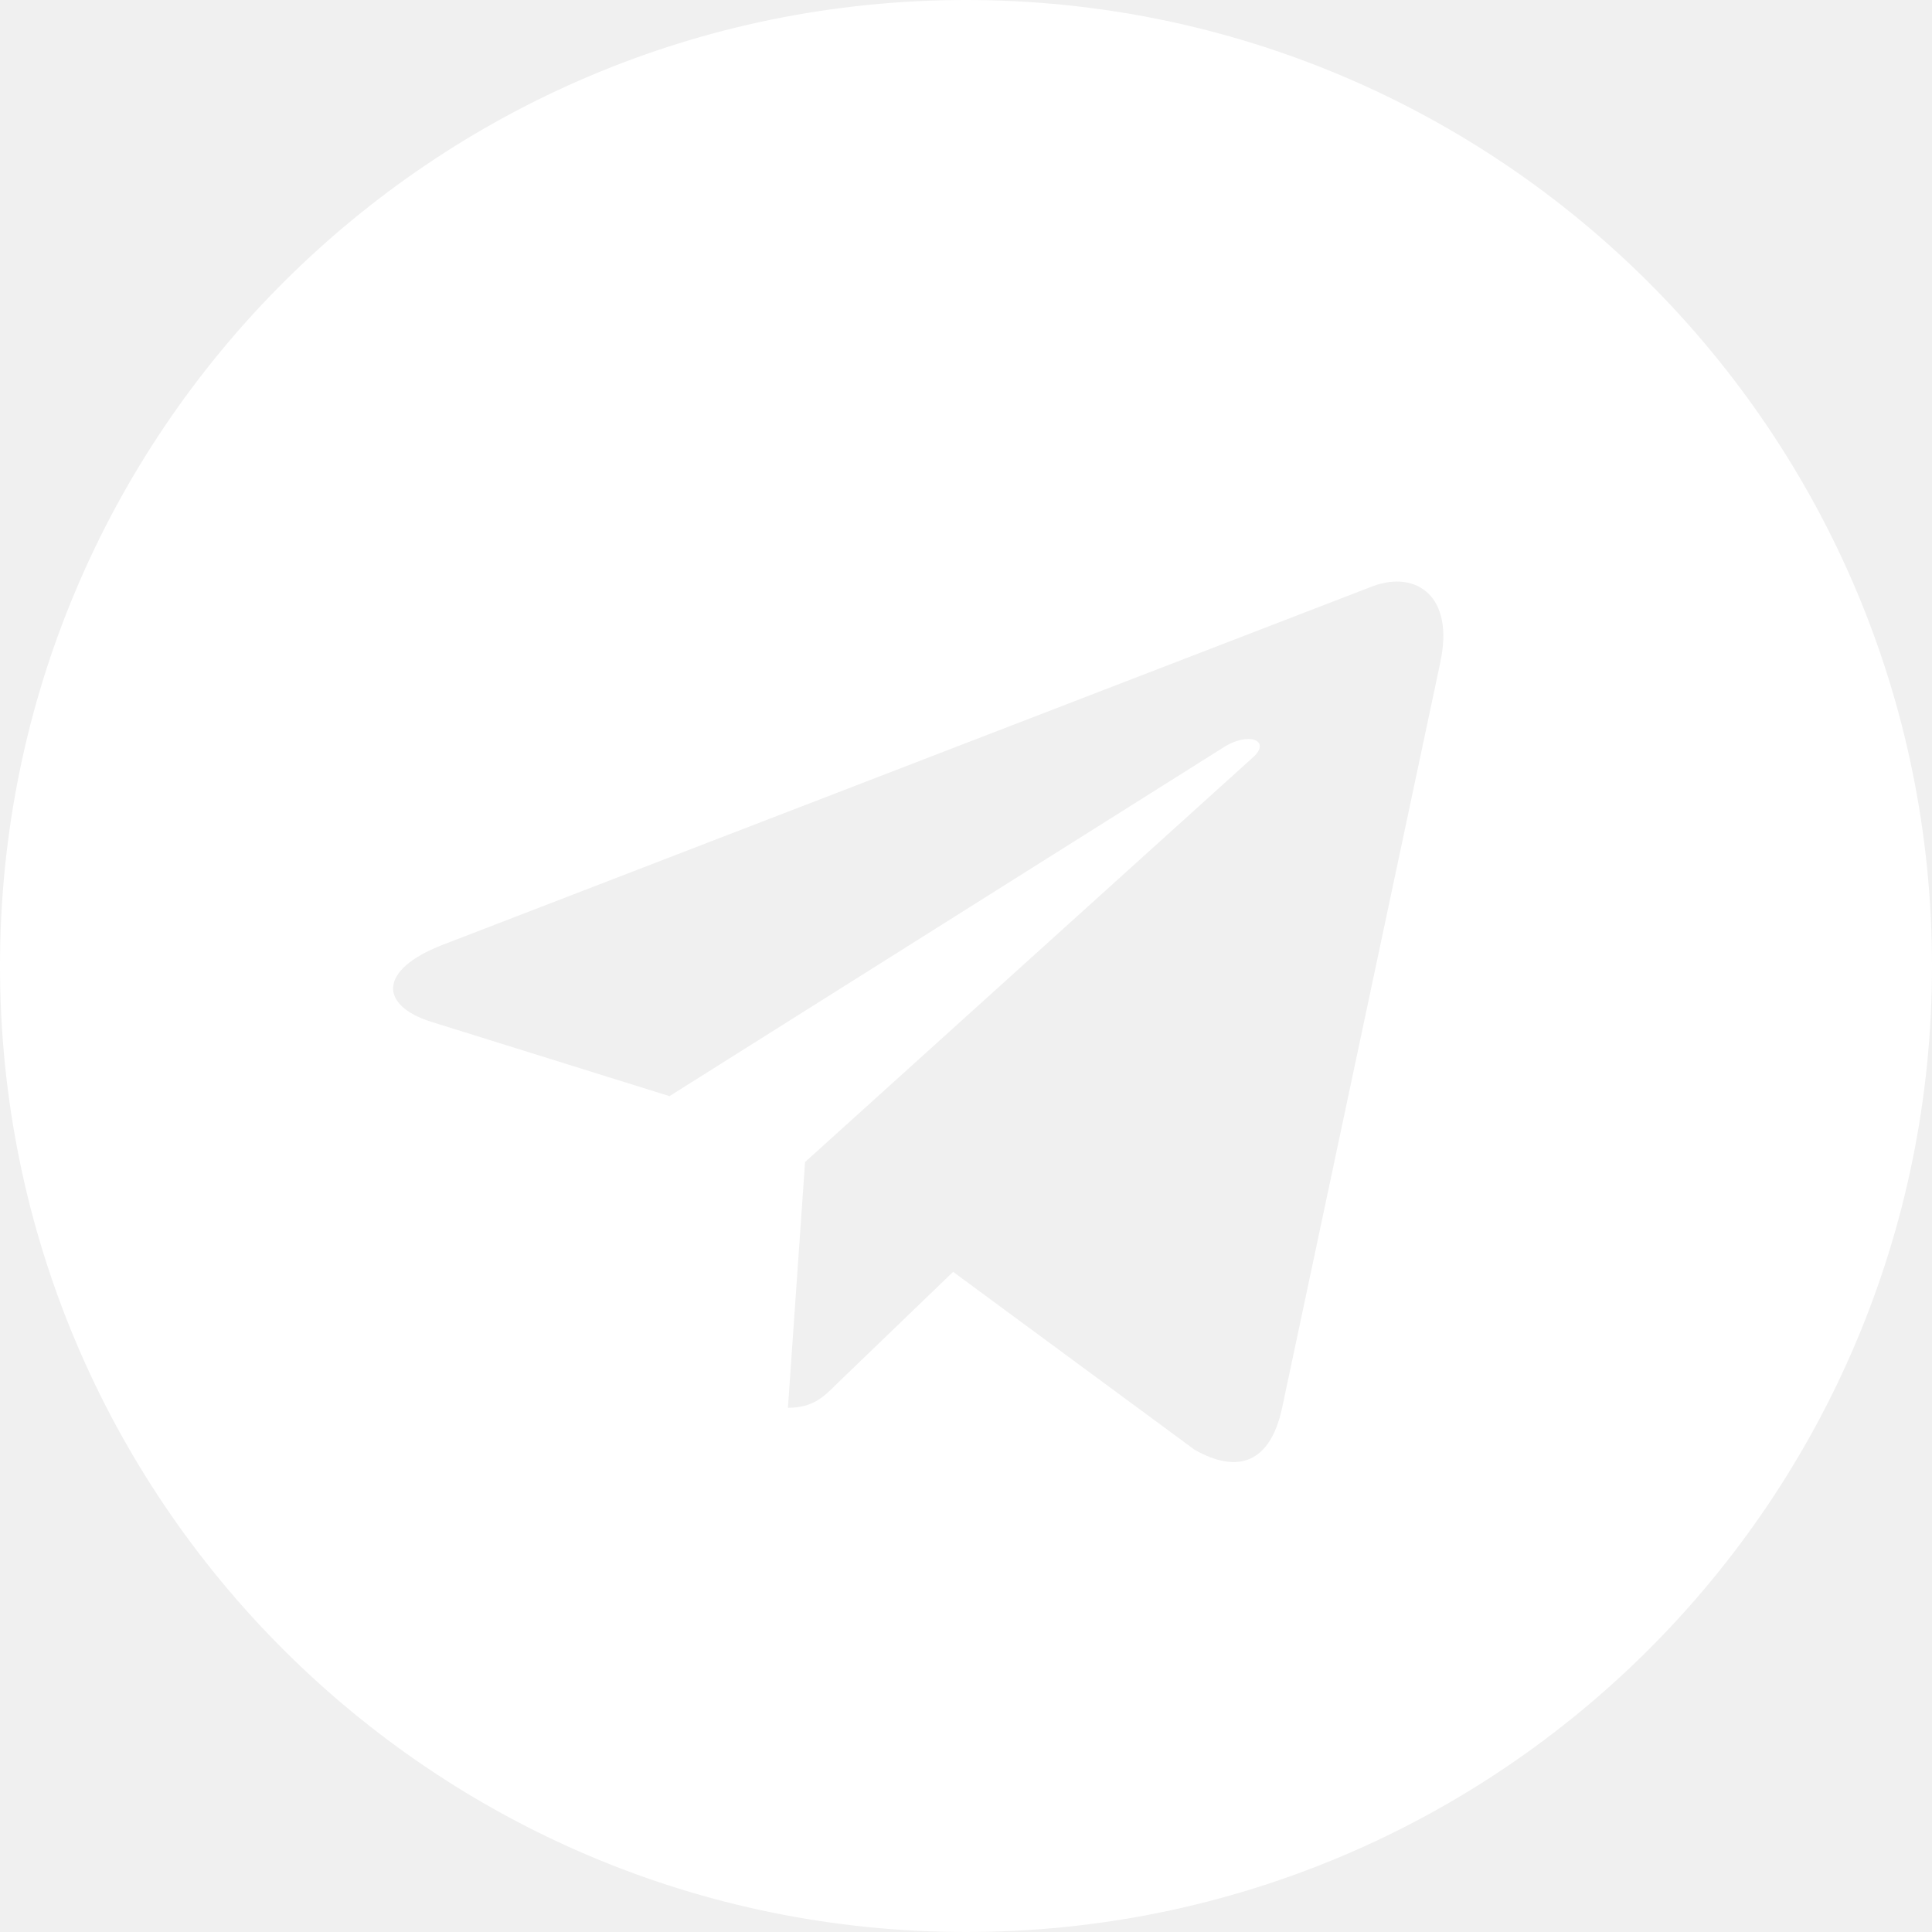
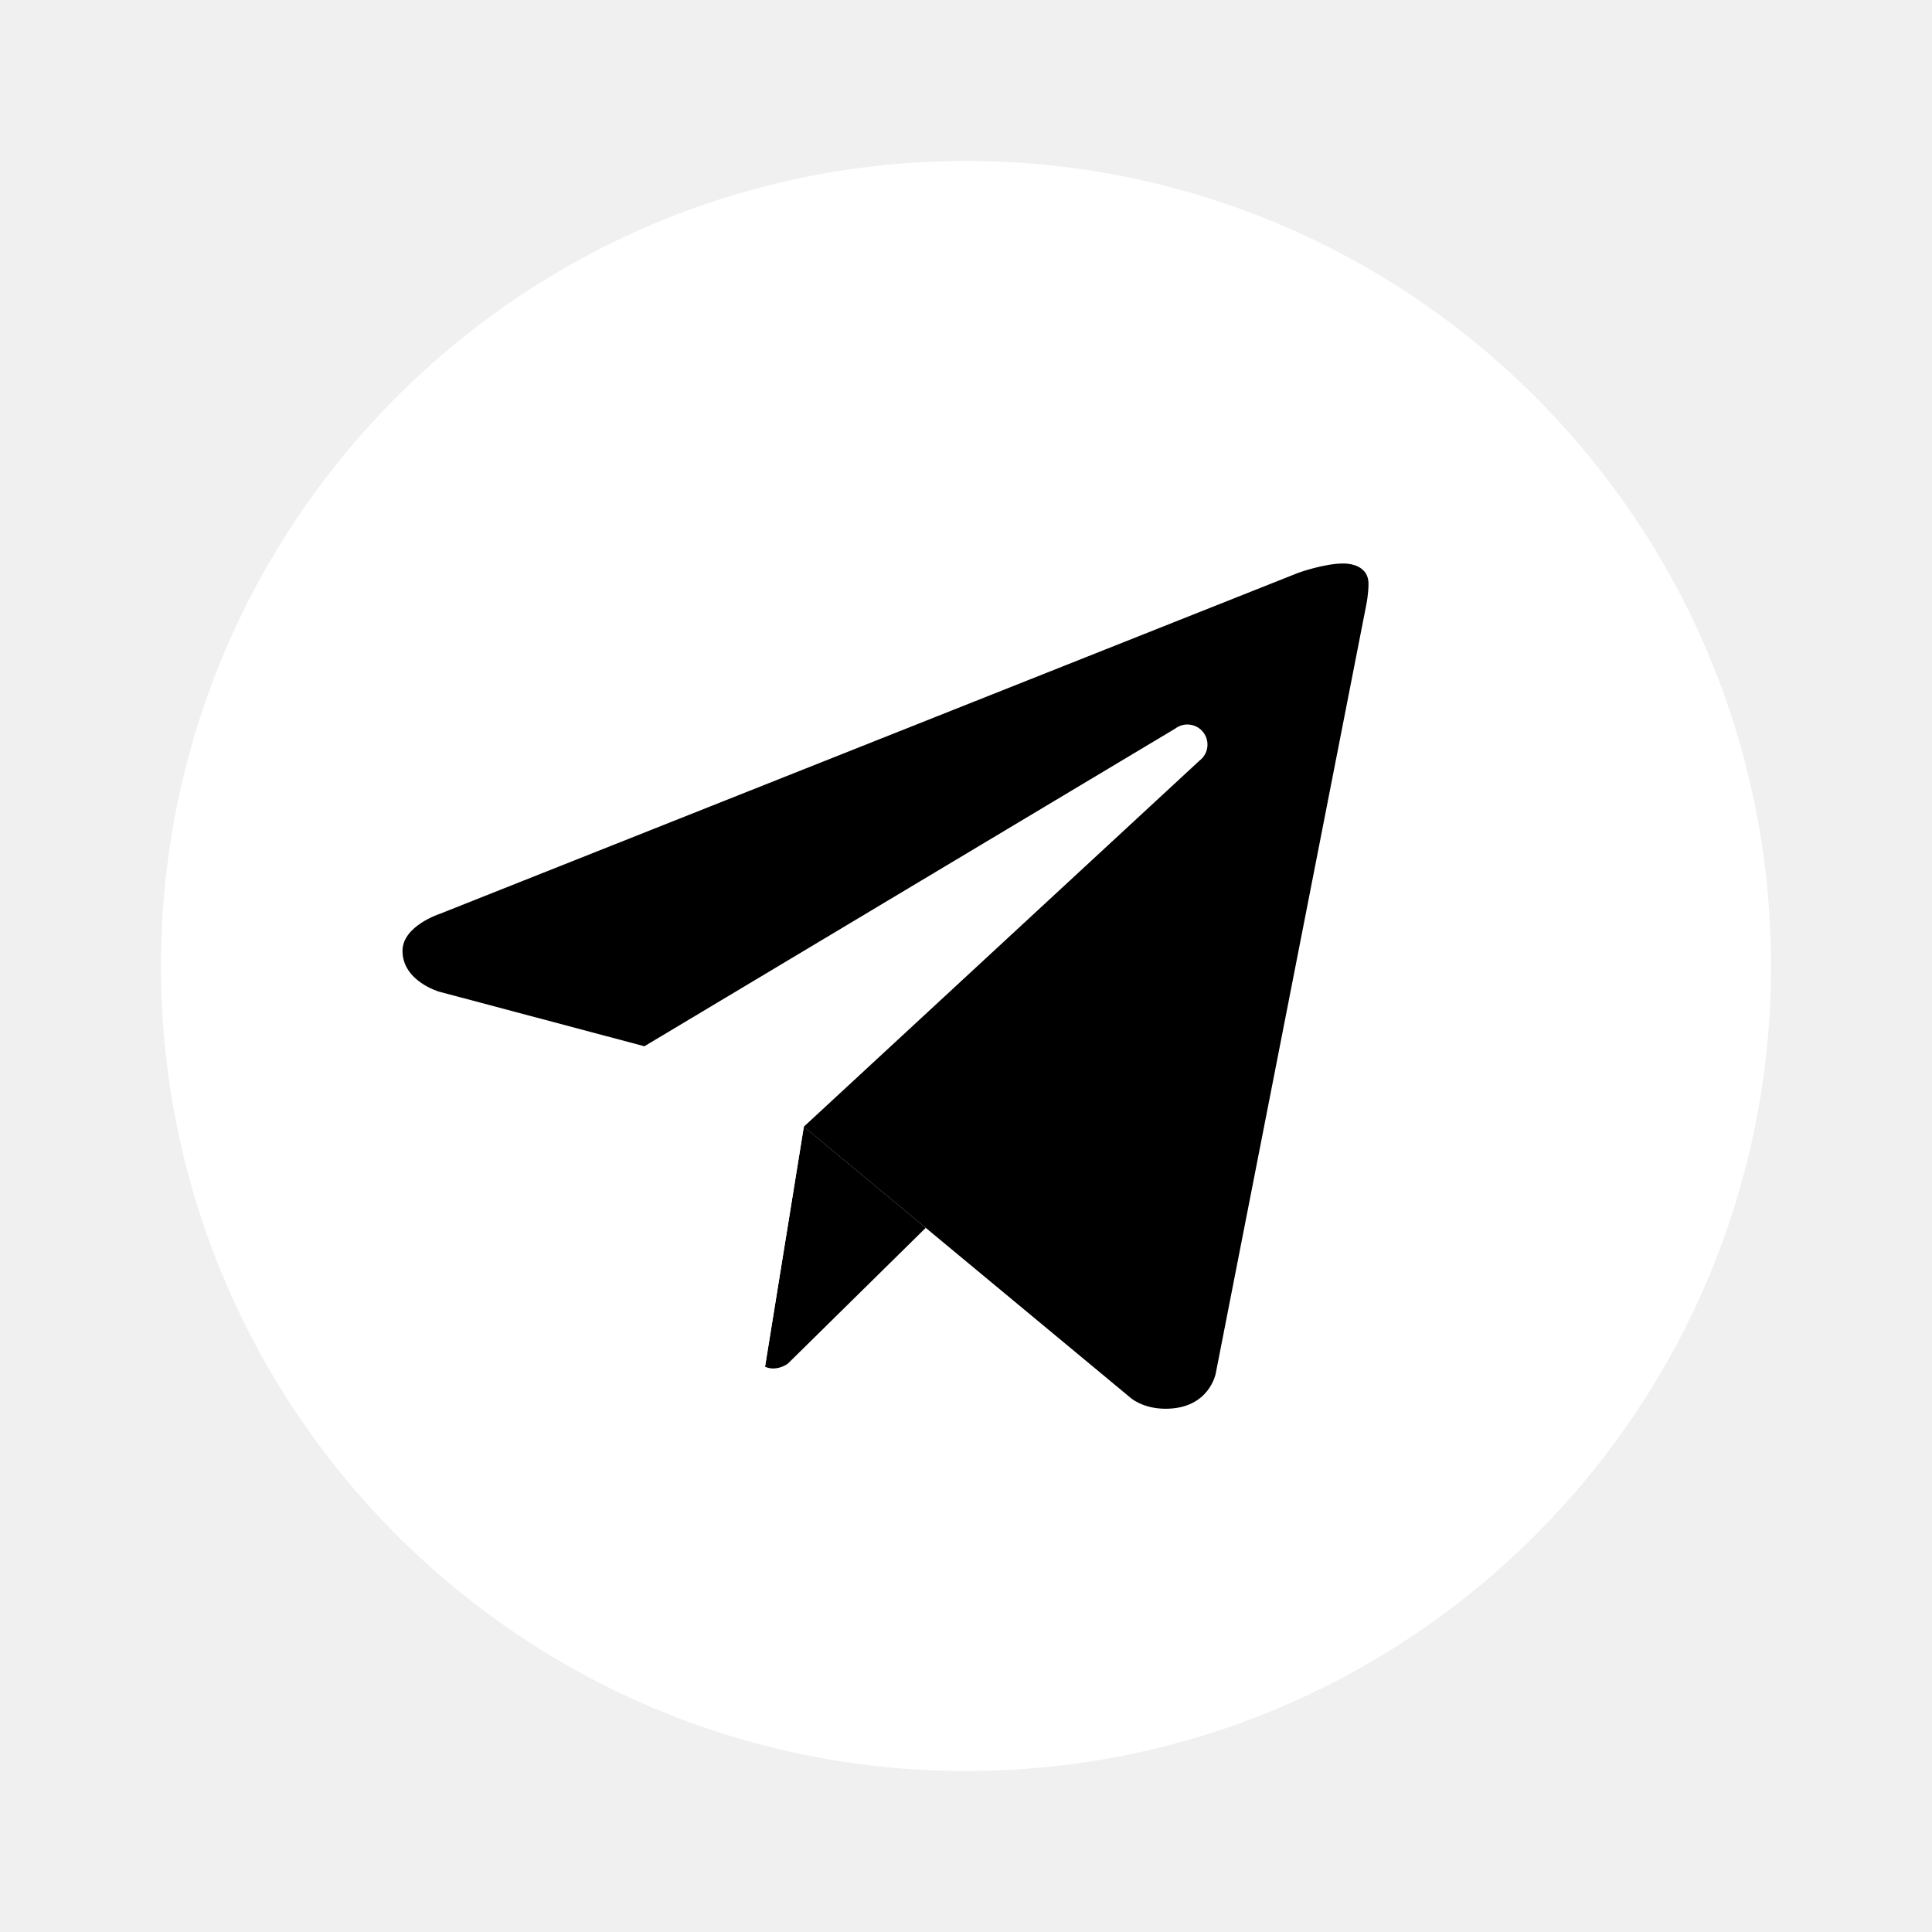
- <svg xmlns="http://www.w3.org/2000/svg" width="30" height="30" viewBox="0 0 30 30" fill="none">
-   <path d="M15 30C23.286 30 30 23.286 30 15C30 6.714 23.286 0 15 0C6.714 0 0 6.714 0 15C0 23.286 6.714 30 15 30ZM6.864 14.675L21.326 9.099C21.997 8.856 22.584 9.262 22.366 10.277L22.367 10.276L19.905 21.878C19.723 22.7 19.234 22.9 18.55 22.512L14.8 19.749L12.991 21.491C12.791 21.691 12.623 21.86 12.235 21.86L12.501 18.044L19.451 11.765C19.754 11.499 19.384 11.349 18.985 11.614L10.396 17.021L6.694 15.866C5.89 15.611 5.872 15.062 6.864 14.675Z" fill="white" />
+ <svg xmlns="http://www.w3.org/2000/svg" viewBox="0 0 48 48" width="48px" height="48px">
+   <circle style="fill:#ffffff;" cx="24" cy="24" r="20" />
+   <path style="fill:#000000;" d="M33.95,15l-3.746,19.126c0,0-0.161,0.874-1.245,0.874c-0.576,0-0.873-0.274-0.873-0.274l-8.114-6.733  l-3.97-2.001l-5.095-1.355c0,0-0.907-0.262-0.907-1.012c0-0.625,0.933-0.923,0.933-0.923l21.316-8.468  c-0.001-0.001,0.651-0.235,1.126-0.234C33.667,14,34,14.125,34,14.5C34,14.75,33.95,15,33.95,15z" />
+   <path style="fill:#000000;" d="M23,30.505l-3.426,3.374c0,0-0.149,0.115-0.348,0.12c-0.069,0.002-0.143-0.009-0.219-0.043  l0.964-5.965L23,30.505z" />
+   <path style="fill:#ffffff;" d="M29.897,18.196c-0.169-0.22-0.481-0.26-0.701-0.093L16,26c0,0,2.106,5.892,2.427,6.912  c0.322,1.021,0.58,1.045,0.58,1.045l0.964-5.965l9.832-9.096C30.023,18.729,30.064,18.416,29.897,18.196z" />
</svg>
